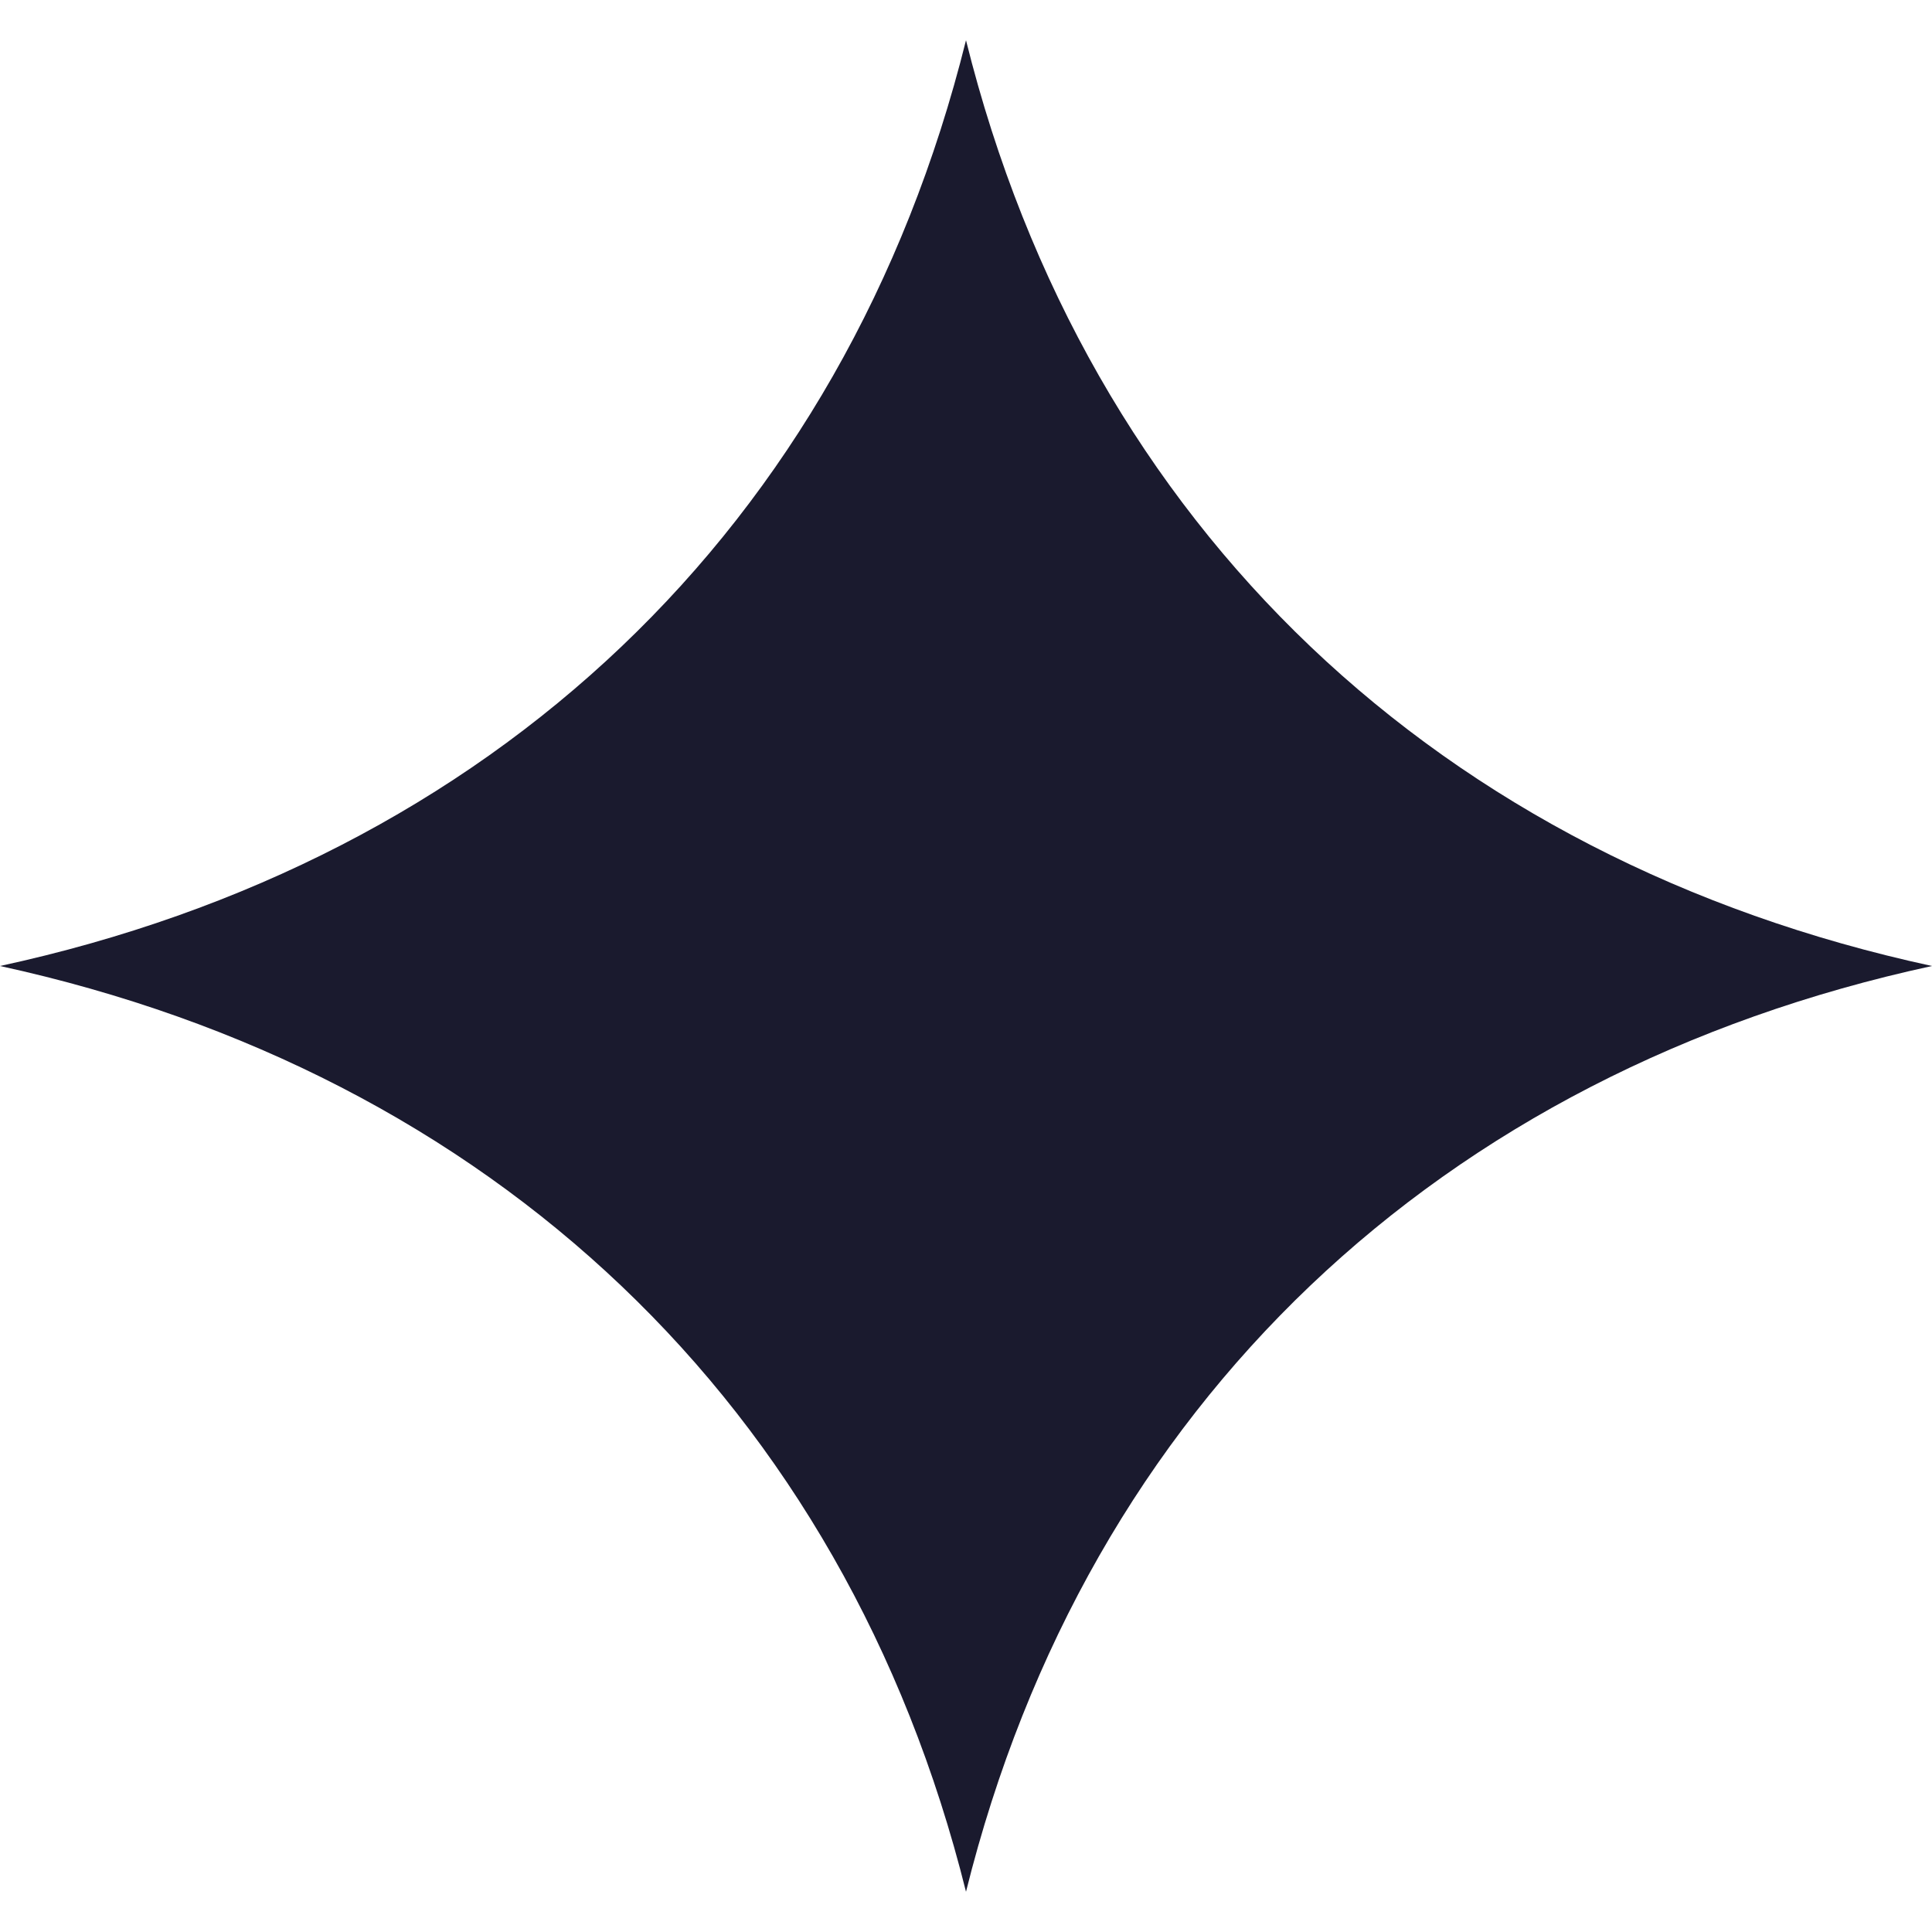
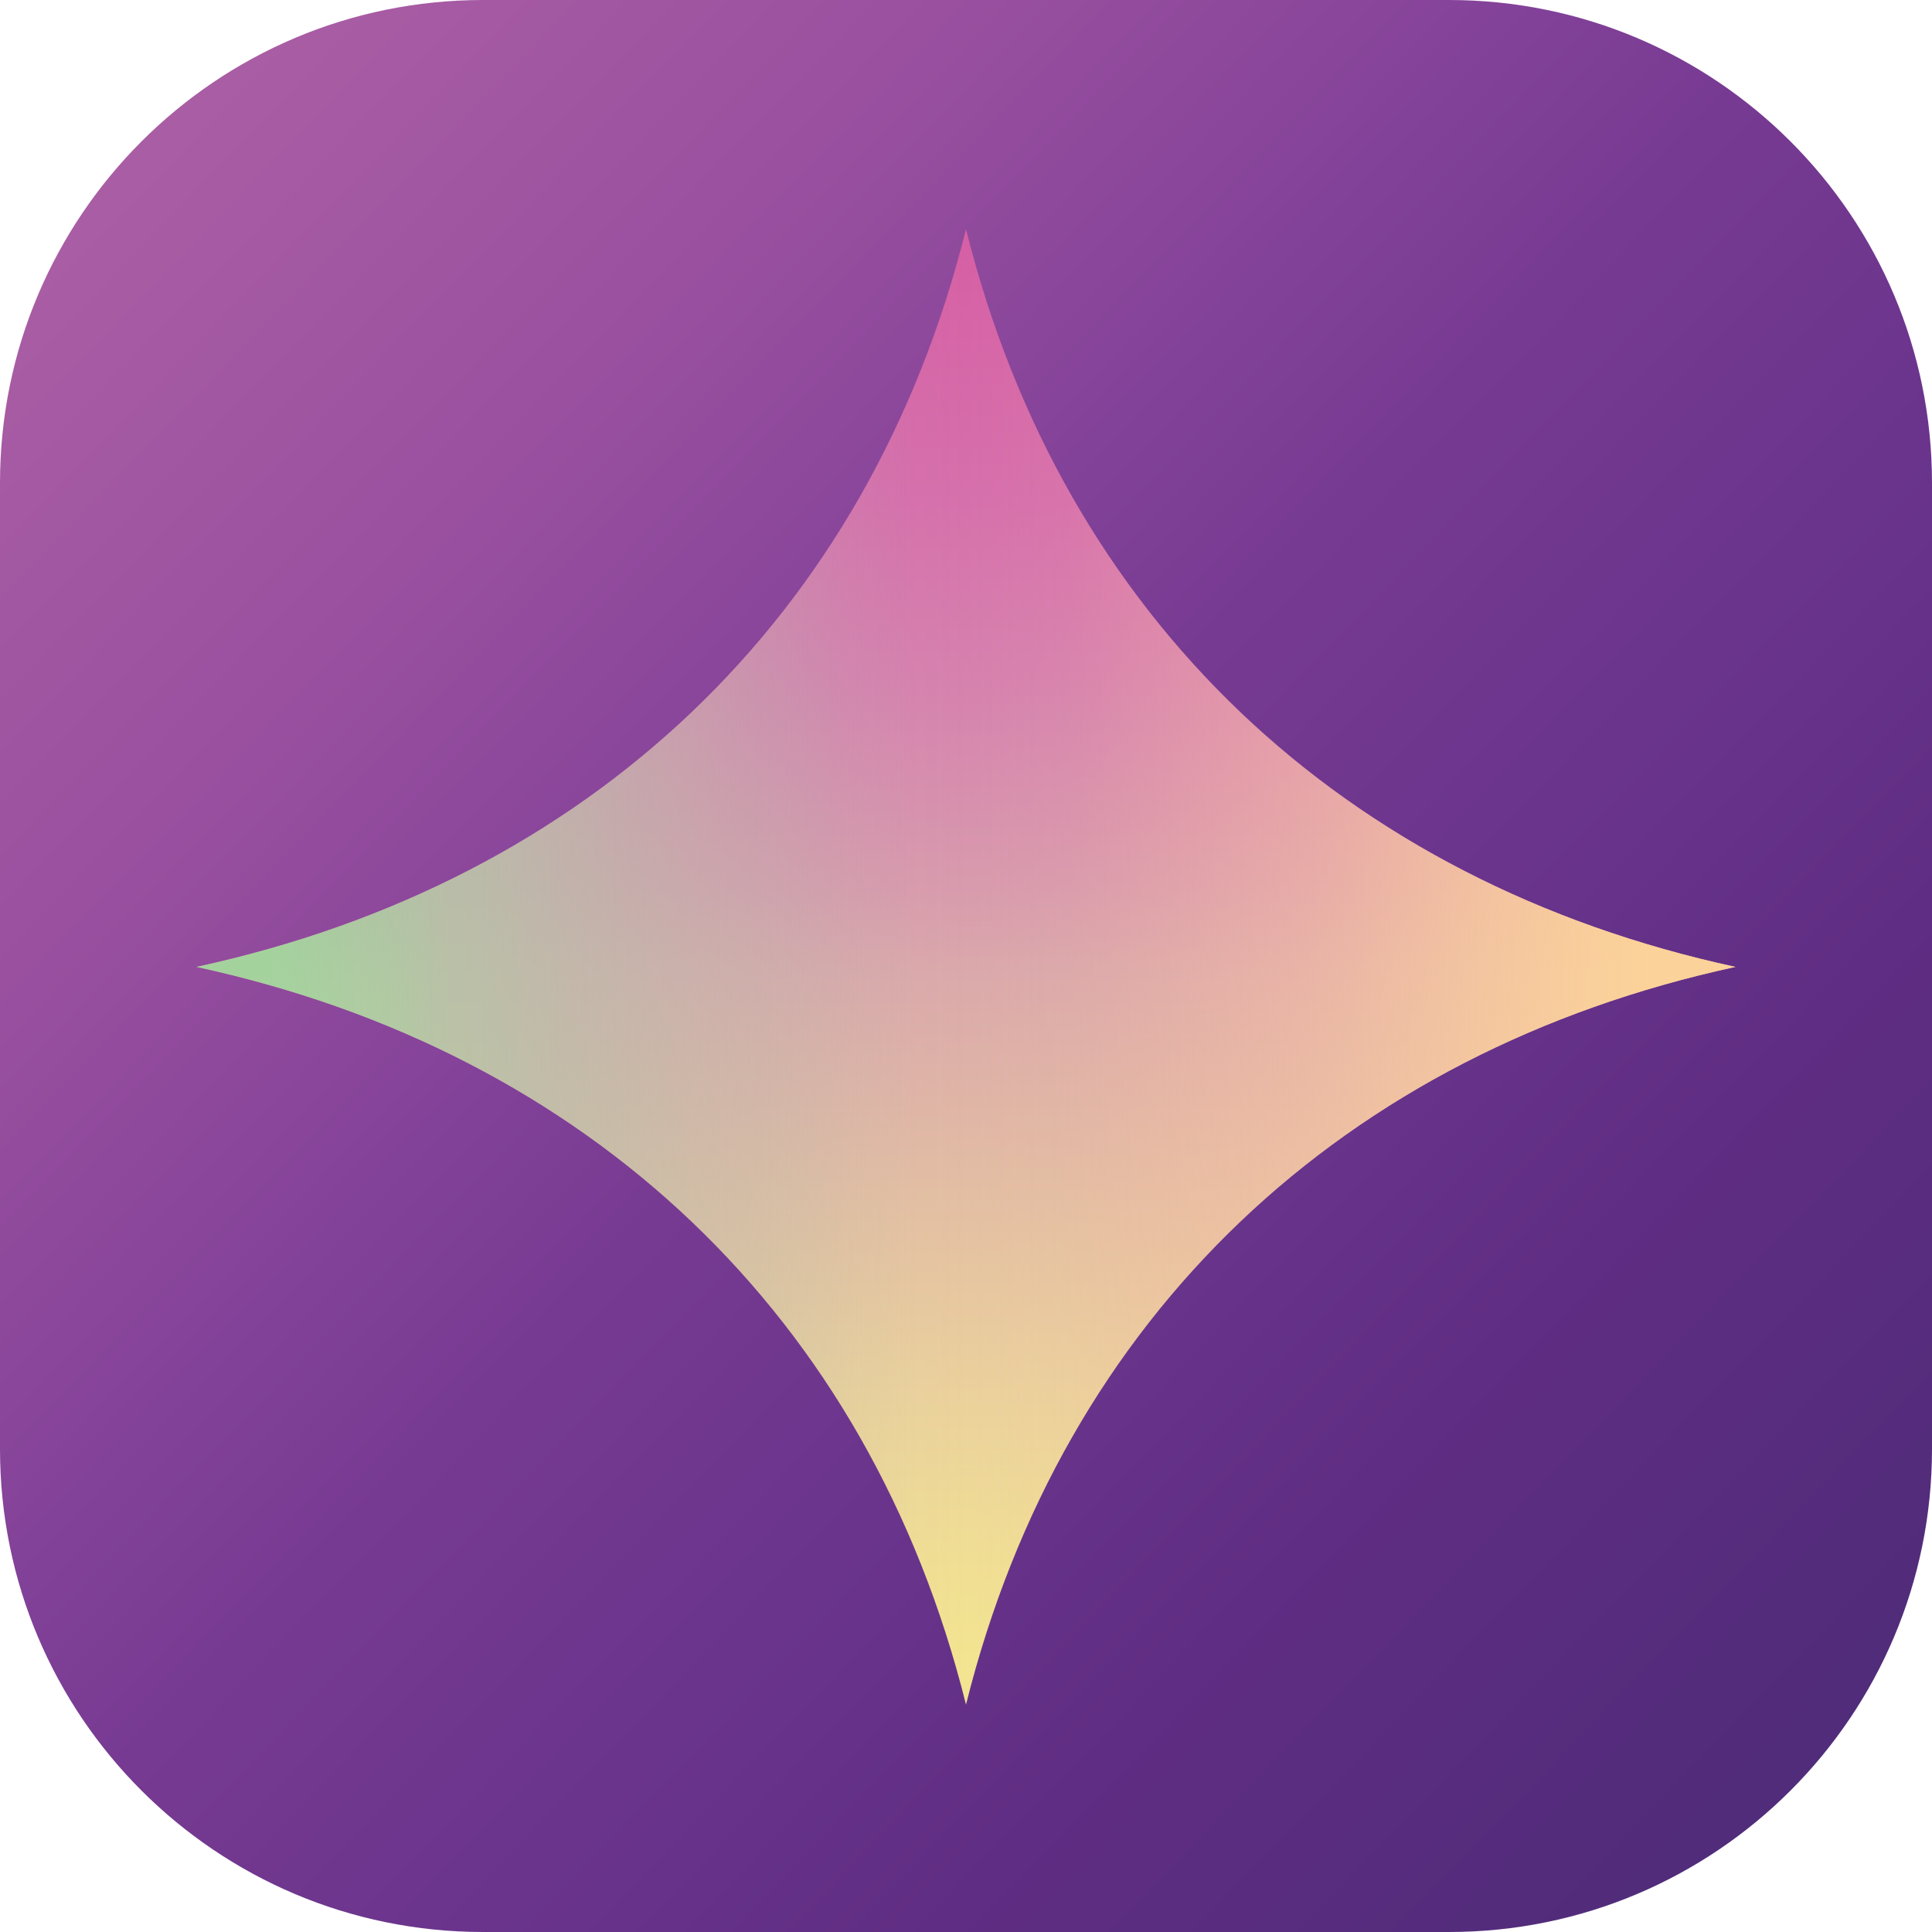
- <svg xmlns="http://www.w3.org/2000/svg" viewBox="0 0 24 24">
-   <path fill="#1a1a2e" d="M12 .5c1.51 6.07 5.9 10.18 12 11.5-6.1 1.32-10.49 5.43-12 11.5C10.49 17.44 6.1 13.33 0 12 6.1 10.68 10.49 6.57 12 .5" />
+ <svg xmlns="http://www.w3.org/2000/svg" viewBox="0 0 512 512">
+   <defs>
+     <linearGradient id="a" x1=".1" x2="520.7" y1=".1" y2="502.8" gradientUnits="userSpaceOnUse">
+       <stop offset="0" stop-color="#ab5fa6" />
+       <stop offset=".08" stop-color="#a95da4" />
+       <stop offset=".25" stop-color="#9a509f" />
+       <stop offset=".4" stop-color="#834299" />
+       <stop offset=".48" stop-color="#773a92" />
+       <stop offset=".64" stop-color="#68338b" />
+       <stop offset=".74" stop-color="#5f2d83" />
+       <stop offset="1" stop-color="#4a2b76" />
+     </linearGradient>
+     <linearGradient id="b" x1="0" x2="0" y1="0" y2="512" gradientUnits="userSpaceOnUse">
+       <stop offset=".13" stop-color="#d660a5" />
+       <stop offset=".26" stop-color="#d670ac" />
+       <stop offset=".35" stop-color="#d681ae" />
+       <stop offset=".46" stop-color="#d89bad" />
+       <stop offset=".5" stop-color="#daa8ab" />
+       <stop offset=".71" stop-color="#eacf9d" />
+       <stop offset=".82" stop-color="#f1e093" />
+       <stop offset=".86" stop-color="#f2e491" />
+     </linearGradient>
+     <linearGradient id="c" x1="0" x2="512" y1="0" y2="0" gradientUnits="userSpaceOnUse">
+       <stop offset=".14" stop-color="#98db9a" stop-opacity=".82" />
+       <stop offset=".17" stop-color="#8de49a" stop-opacity=".62" />
+       <stop offset=".19" stop-color="#92e09d" stop-opacity=".6" />
+       <stop offset=".22" stop-color="#a7cea3" stop-opacity=".71" />
+       <stop offset=".23" stop-color="#adc9a5" stop-opacity=".73" />
+       <stop offset=".25" stop-color="#b0c6a7" stop-opacity=".73" />
+       <stop offset=".28" stop-color="#b4c1a9" stop-opacity=".68" />
+       <stop offset=".37" stop-color="#b6bbab" stop-opacity=".37" />
+       <stop offset=".44" stop-color="#a5baaf" stop-opacity=".09" />
+       <stop offset=".47" stop-color="#94b8b2" stop-opacity=".02" />
+       <stop offset=".5" stop-color="#ffb69f" stop-opacity="0" />
+       <stop offset=".55" stop-color="#ffb9a1" stop-opacity=".05" />
+       <stop offset=".68" stop-color="#fdc5a0" stop-opacity=".42" />
+       <stop offset=".71" stop-color="#fecb9e" stop-opacity=".51" />
+       <stop offset=".76" stop-color="#fccf9c" stop-opacity=".71" />
+       <stop offset=".79" stop-color="#fcd09b" stop-opacity=".82" />
+       <stop offset=".82" stop-color="#fcd29a" stop-opacity=".91" />
+       <stop offset=".85" stop-color="#fcd399" stop-opacity=".97" />
+     </linearGradient>
+   </defs>
+   <rect width="512" height="512" fill="url(#a)" rx="128" />
+   <path fill="url(#b)" d="M256 60.73c25.72 103.19 100.29 173.07 203.91 195.51C356.29 278.68 281.72 348.56 256 451.75 230.28 348.56 155.71 278.68 52.09 256.24 155.71 233.8 230.28 163.92 256 60.73" />
+   <path fill="url(#c)" d="M256 60.73c25.72 103.19 100.29 173.07 203.91 195.51C356.29 278.68 281.72 348.56 256 451.75 230.28 348.56 155.71 278.68 52.09 256.24 155.71 233.8 230.28 163.92 256 60.73" />
</svg>
